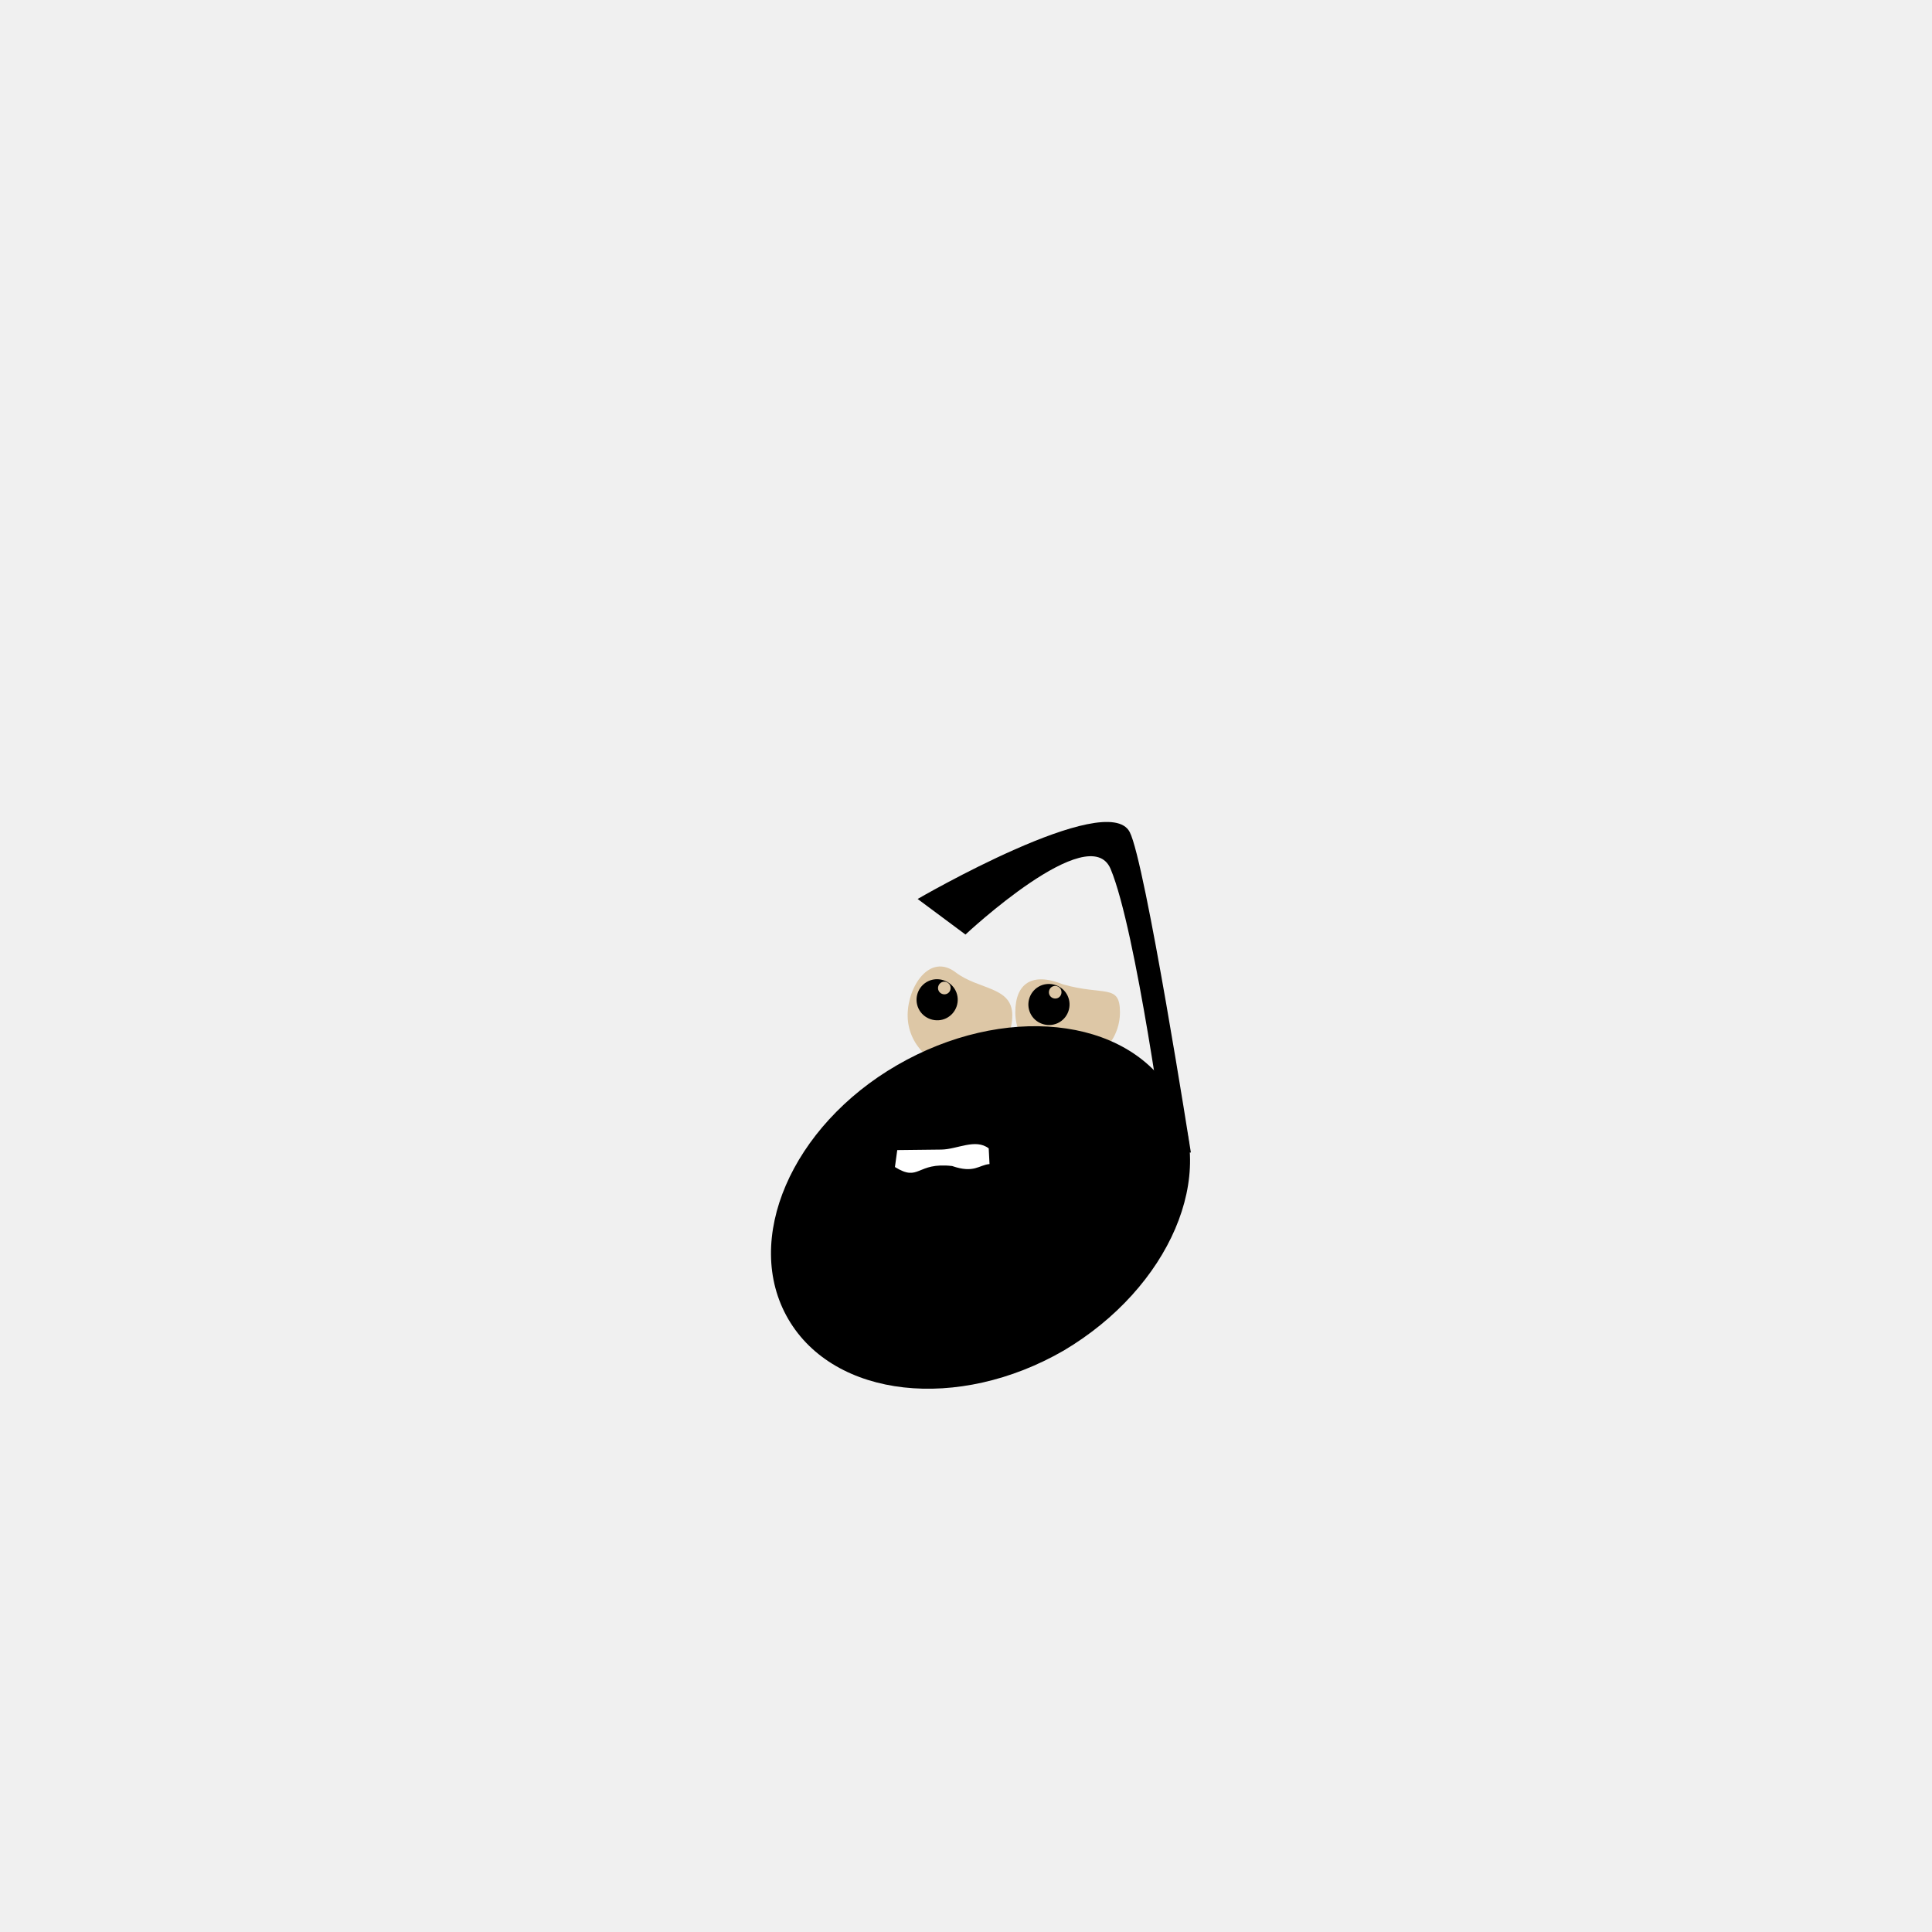
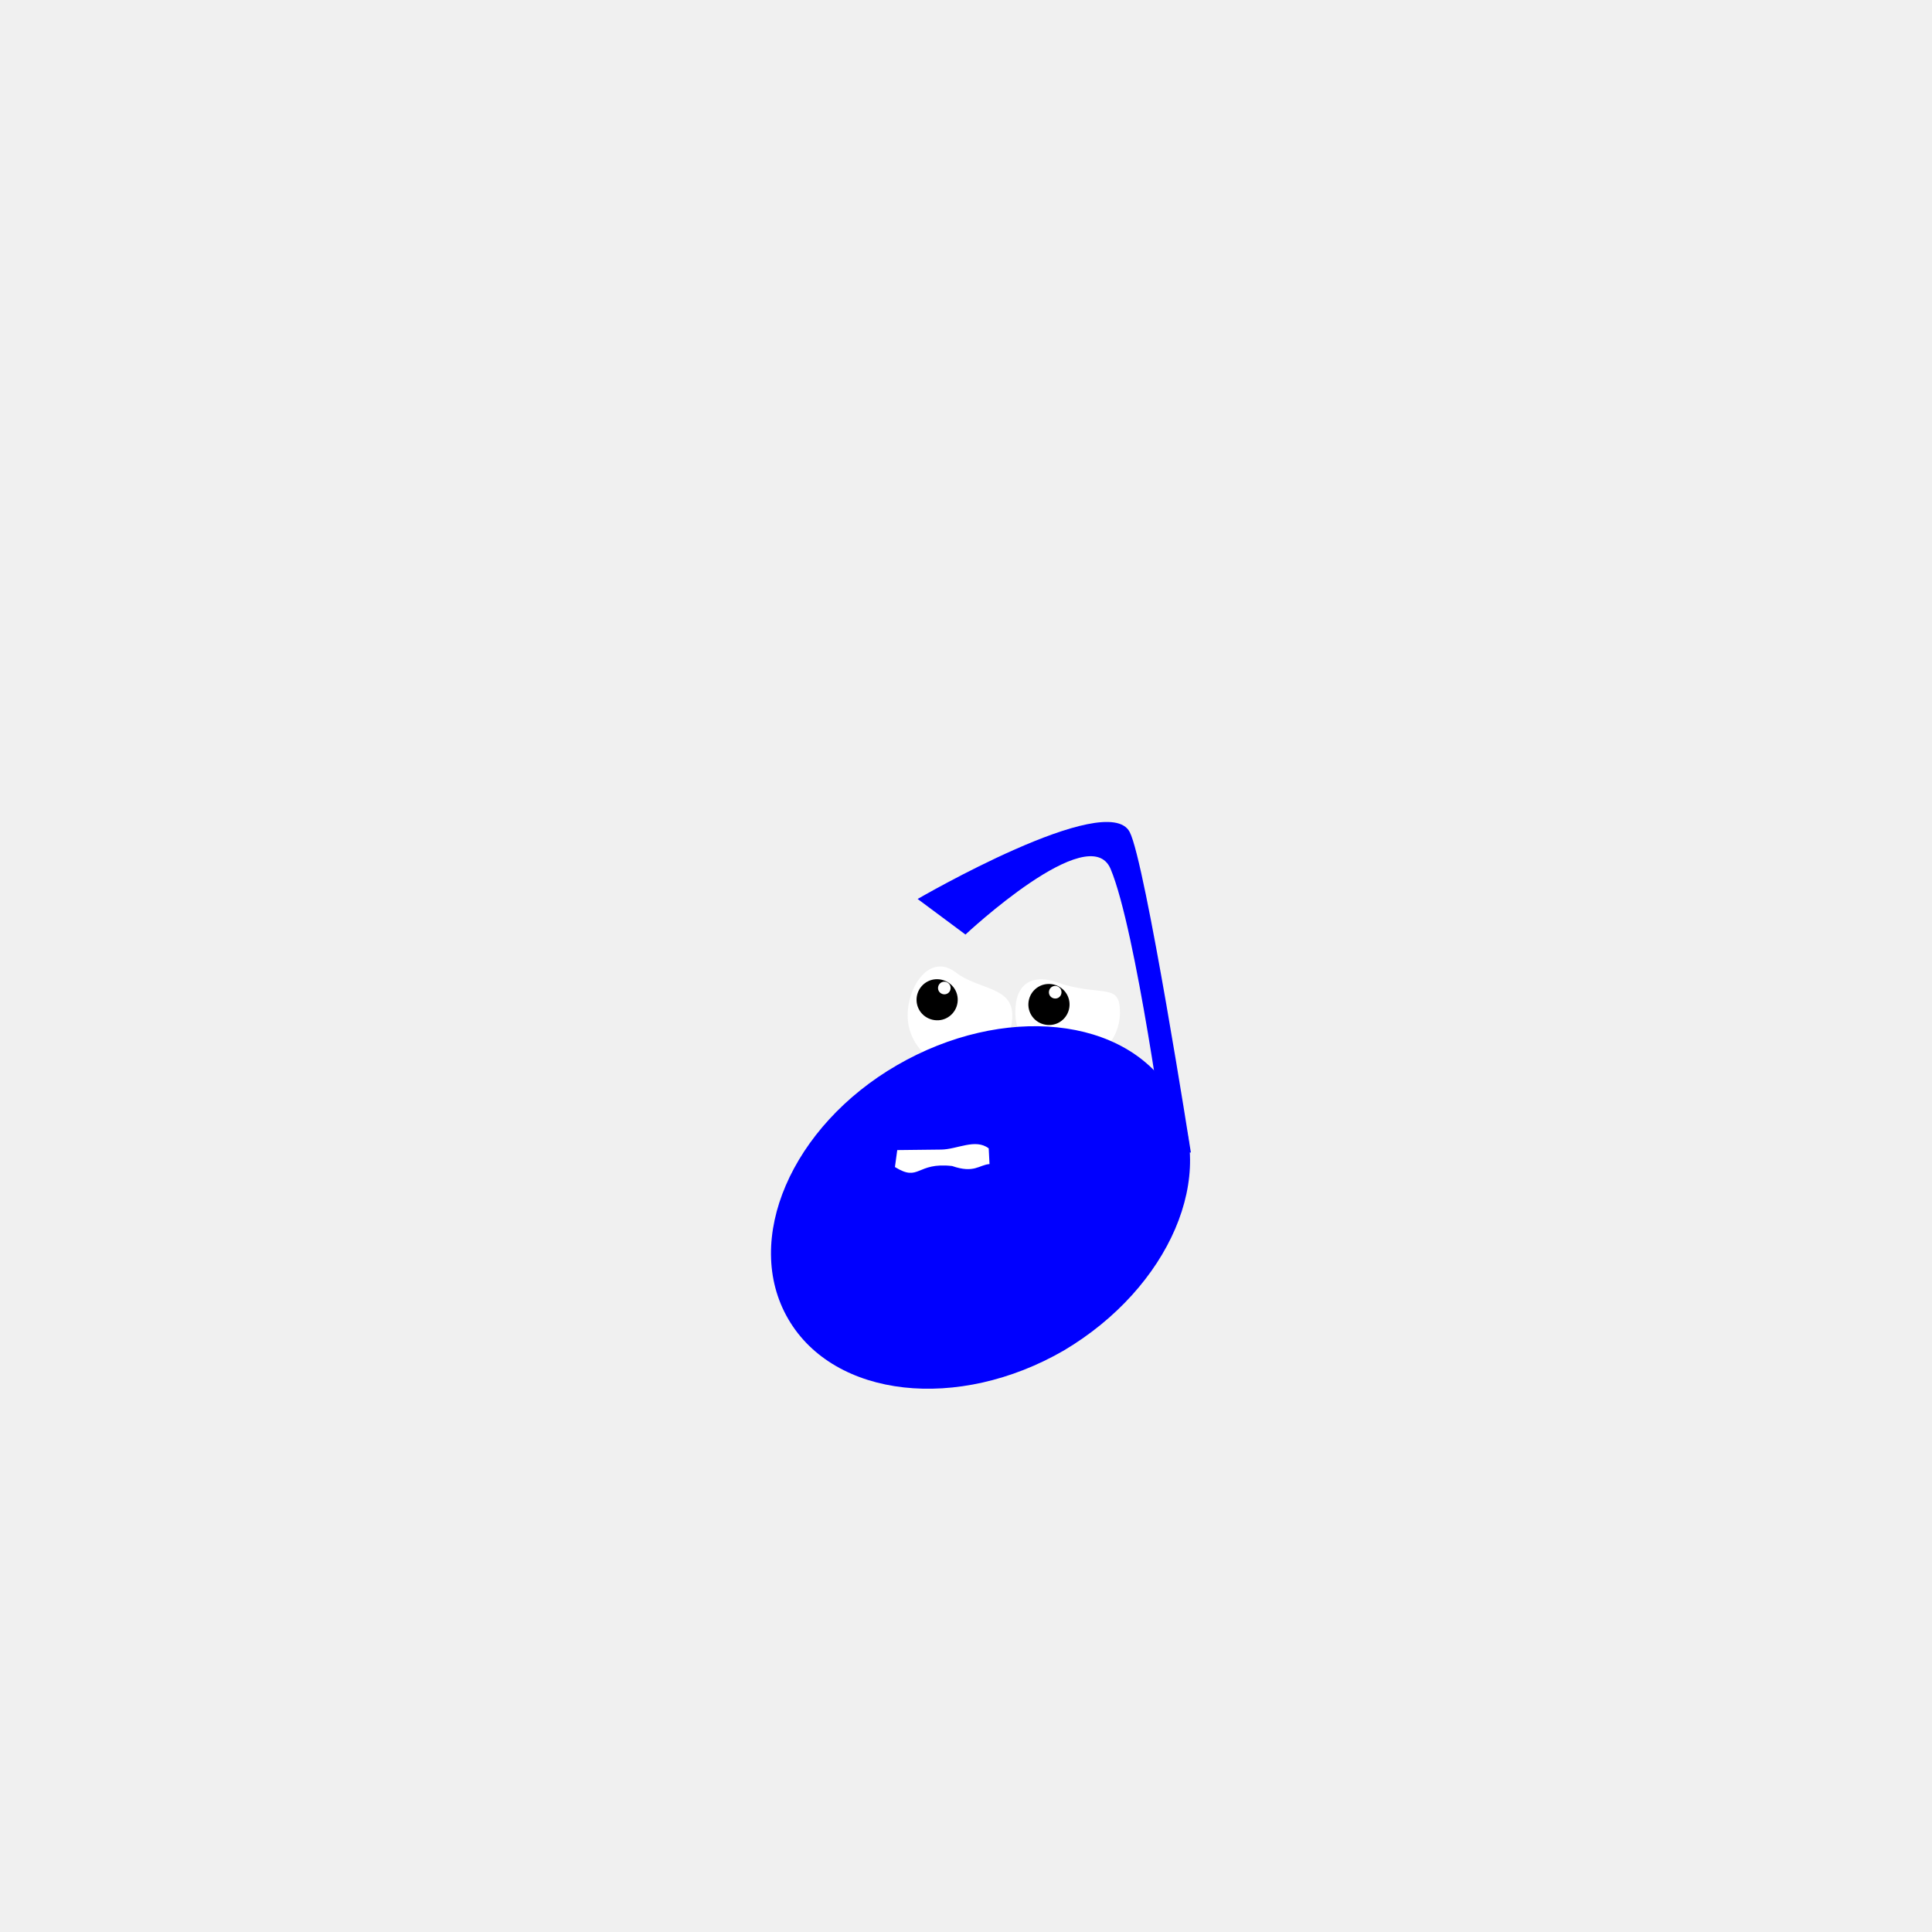
<svg xmlns="http://www.w3.org/2000/svg" xml:space="preserve" style="enable-background:new -57 180.9 480 480;" viewBox="-57 180.9 480 480" y="0px" x="0px" id="Layer_1" version="1.1">
  <defs id="defs5310" />
  <style id="style5297" type="text/css">
	.st0{fill:#FFFFFF;}
	.st1{fill:#4400FF;}
</style>
-   <path style="opacity:1;vector-effect:none;fill:#ddc7a6;fill-opacity:1;fill-rule:evenodd;stroke-width:0.656;stroke-linecap:butt;stroke-linejoin:miter;stroke-miterlimit:4;stroke-dasharray:none;stroke-dashoffset:0;stroke-opacity:1" d="m 194.5,433.15 c 0,7.18 -5.82,13 -13,13 -7.18,0 -13,-5.82 -13,-13 0,-7.18 5.499,-15.594 11.971,-10.645 5.703,4.361 14.029,3.465 14.029,10.645 z" id="path83" />
-   <path style="opacity:1;vector-effect:none;fill:#ddc7a6;fill-opacity:1;fill-rule:evenodd;stroke-width:0.656;stroke-linecap:butt;stroke-linejoin:miter;stroke-miterlimit:4;stroke-dasharray:none;stroke-dashoffset:0;stroke-opacity:1" d="m 221.25,432.4 c 0,7.18 -5.82,13 -13,13 -7.18,0 -13,-5.82 -13,-13 0,-7.18 4.183,-10.05 11.804,-6.948 10.272,2.925 14.196,-0.231 14.196,6.948 z" id="circle85" />
+   <path style="opacity:1;vector-effect:none;fill:#ffffff;fill-opacity:1;fill-rule:evenodd" d="m 194.5,433.15 c 0,7.18 -5.82,13 -13,13 -7.18,0 -13,-5.82 -13,-13 0,-7.18 5.499,-15.594 11.971,-10.645 5.703,4.361 14.029,3.465 14.029,10.645 z" id="path83" />
+   <path style="opacity:1;vector-effect:none;fill:#ffffff;fill-opacity:1;fill-rule:evenodd" d="m 221.25,432.4 c 0,7.18 -5.82,13 -13,13 -7.18,0 -13,-5.82 -13,-13 0,-7.18 4.183,-10.05 11.804,-6.948 10.272,2.925 14.196,-0.231 14.196,6.948 z" id="circle85" />
  <path style="stroke-width:0.656" d="m 179.006,425.62 c -0.433,-0.738 -1.31,-1.04 -2.077,-0.666 -0.767,0.374 -1.099,1.339 -0.725,2.106 0.374,0.767 1.339,1.099 2.106,0.725 0.767,-0.374 1.099,-1.339 0.696,-2.165 v 0 l 1.424,1.423 c 1.237,2.536 0.179,5.606 -2.356,6.843 -2.477,1.208 -5.606,0.179 -6.843,-2.356 -1.237,-2.536 -0.179,-5.606 2.356,-6.843 2.477,-1.208 5.606,-0.179 6.843,2.356" id="path8" />
  <path style="stroke-width:0.656" d="m 206.491,426.561 c -0.49,-0.701 -1.388,-0.934 -2.123,-0.501 -0.735,0.433 -0.99,1.421 -0.558,2.156 0.433,0.735 1.421,0.99 2.156,0.558 0.735,-0.433 0.99,-1.421 0.524,-2.213 v 0 l 1.531,1.306 c 1.432,2.431 0.619,5.575 -1.812,7.007 -2.374,1.399 -5.575,0.619 -7.007,-1.812 -1.432,-2.431 -0.619,-5.575 1.812,-7.007 2.374,-1.399 5.575,-0.619 7.007,1.812" id="path10" />
-   <g transform="translate(107.2992,196.7086)" id="page2">
-     <g transform="matrix(4.098965,0,0,4.098965,-84.44567,0)" id="a_quarter_note">
-       <path d="m 39.038,52.788 -2.899,-2.156 c 0,0 11.482,-6.675 12.852,-4.06 C 49.94,48.383 52.7,66 52.7,66 h -1.5 c 0,0 -1.811,-13.477 -3.364,-17.186 -1.284,-3.067 -8.798,3.974 -8.798,3.974 z" id="path1314" />
-       <path d="M 28.3,76.1 C 25.5,71.3 28.5,64.4 34.9,60.7 41.3,57 48.8,57.7 51.6,62.5 54.4,67.3 51.4,74.2 45,78 38.6,81.7 31.1,80.9 28.3,76.1 Z" id="path1316" />
+   <g transform="translate(107.2992,196.7086)" id="page2" style="fill:#0000ff">
+     <g transform="matrix(4.098965,0,0,4.098965,-84.44567,0)" id="a_quarter_note" style="fill:#0000ff">
+       <path d="m 39.038,52.788 -2.899,-2.156 c 0,0 11.482,-6.675 12.852,-4.06 C 49.94,48.383 52.7,66 52.7,66 h -1.5 c 0,0 -1.811,-13.477 -3.364,-17.186 -1.284,-3.067 -8.798,3.974 -8.798,3.974 z" id="path1314" style="fill:#0000ff" />
+       <path d="M 28.3,76.1 C 25.5,71.3 28.5,64.4 34.9,60.7 41.3,57 48.8,57.7 51.6,62.5 54.4,67.3 51.4,74.2 45,78 38.6,81.7 31.1,80.9 28.3,76.1 Z" id="path1316" style="fill:#0000ff" />
    </g>
  </g>
  <path style="fill:#ffffff" d="m 165.344,470.846 c 6.15,3.812 5.25,-1.275 14.213,-0.25 5.487,1.9 6.688,-0.287 9.287,-0.487 l -0.2,-3.9 c -3.312,-2.525 -7.803,0.254 -11.8,0.3 l -10.925,0.125" class="st0" id="path14" />
  <rect style="opacity:1;fill:#000000;fill-opacity:0;stroke:#ff00ff;stroke-width:0;stroke-linecap:square;stroke-linejoin:round;stroke-miterlimit:4;stroke-dasharray:none;stroke-opacity:0;paint-order:markers stroke fill" id="rect5117" width="104.652" height="329.512" x="133.919" y="196.331" ry="0" />
</svg>
